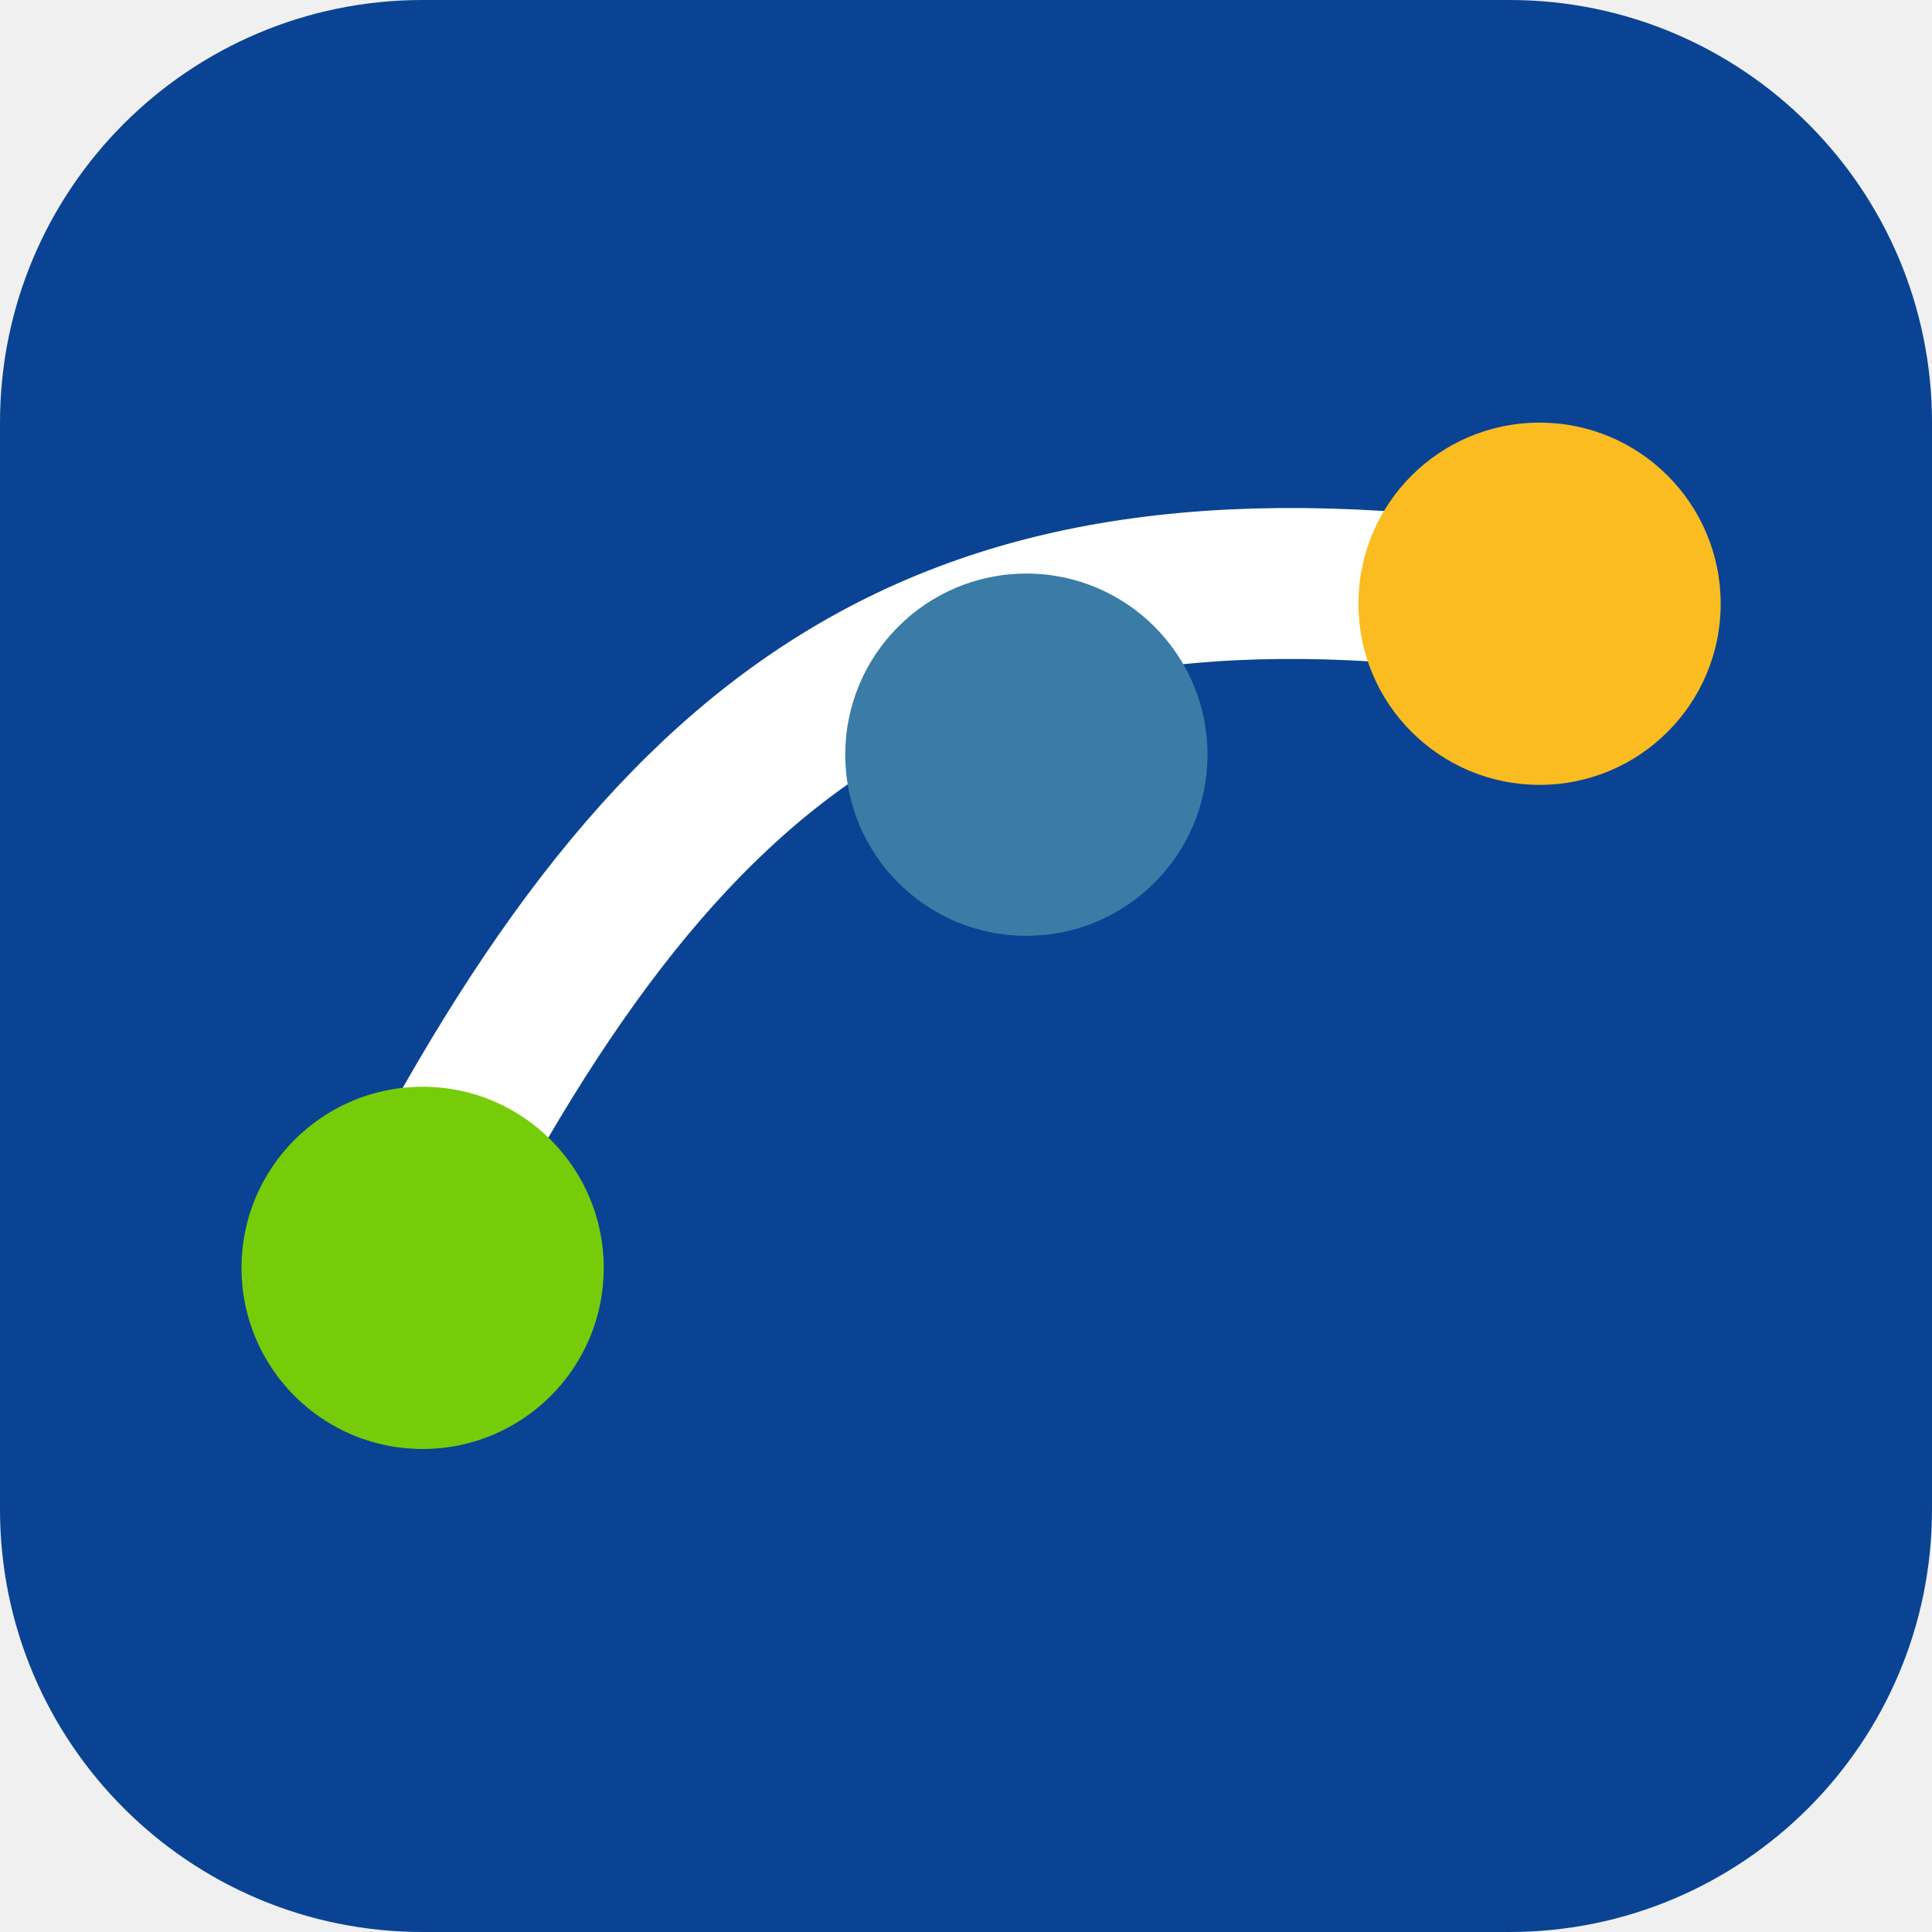
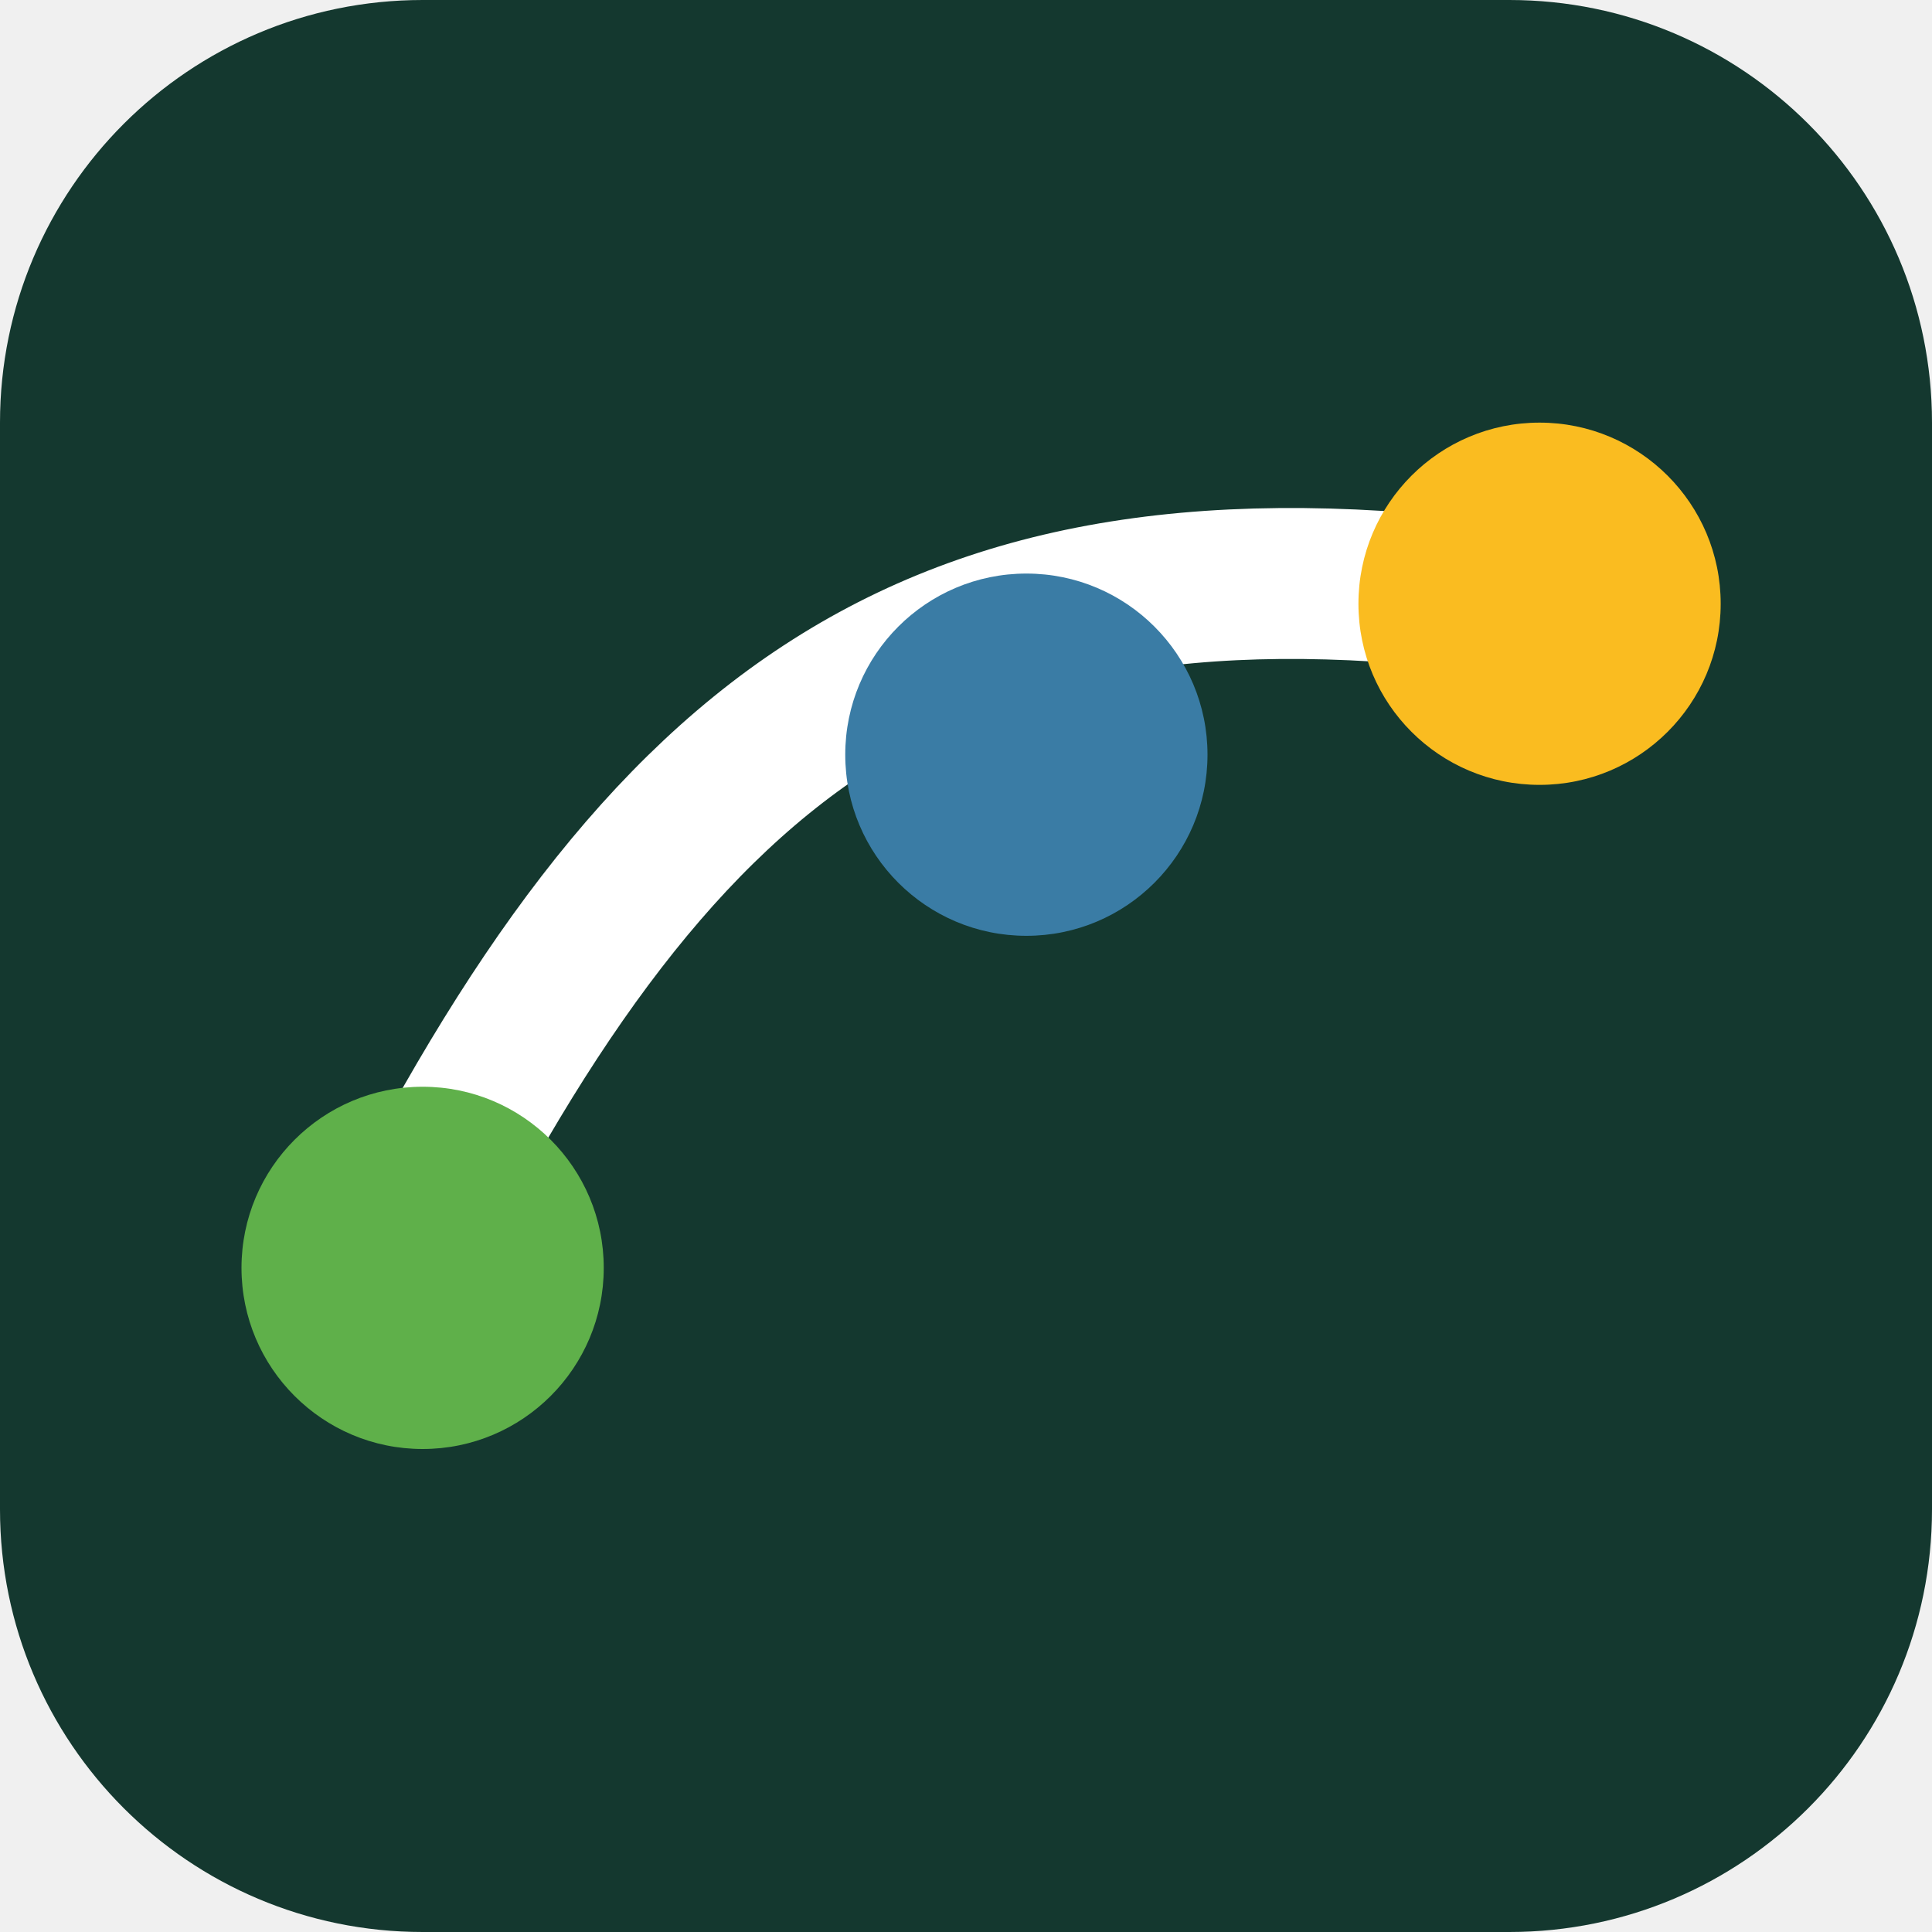
<svg xmlns="http://www.w3.org/2000/svg" viewBox="0 0 64 64">
-   <rect width="64" height="64" rx="14" fill="#0A4393" />
+   <rect width="64" height="64" rx="14" fill="#14382f" />
  <path d="M13 42c9-18 18-25 38-22" fill="none" stroke="#fff" stroke-width="5" stroke-linecap="round" />
-   <circle cx="14" cy="42" r="6" fill="#77CC09" />
+   <circle cx="14" cy="42" r="6" fill="#5fb04a" />
  <circle cx="34" cy="25" r="6" fill="#3A7CA5" />
  <circle cx="51" cy="20" r="6" fill="#FABC20" />
</svg>
